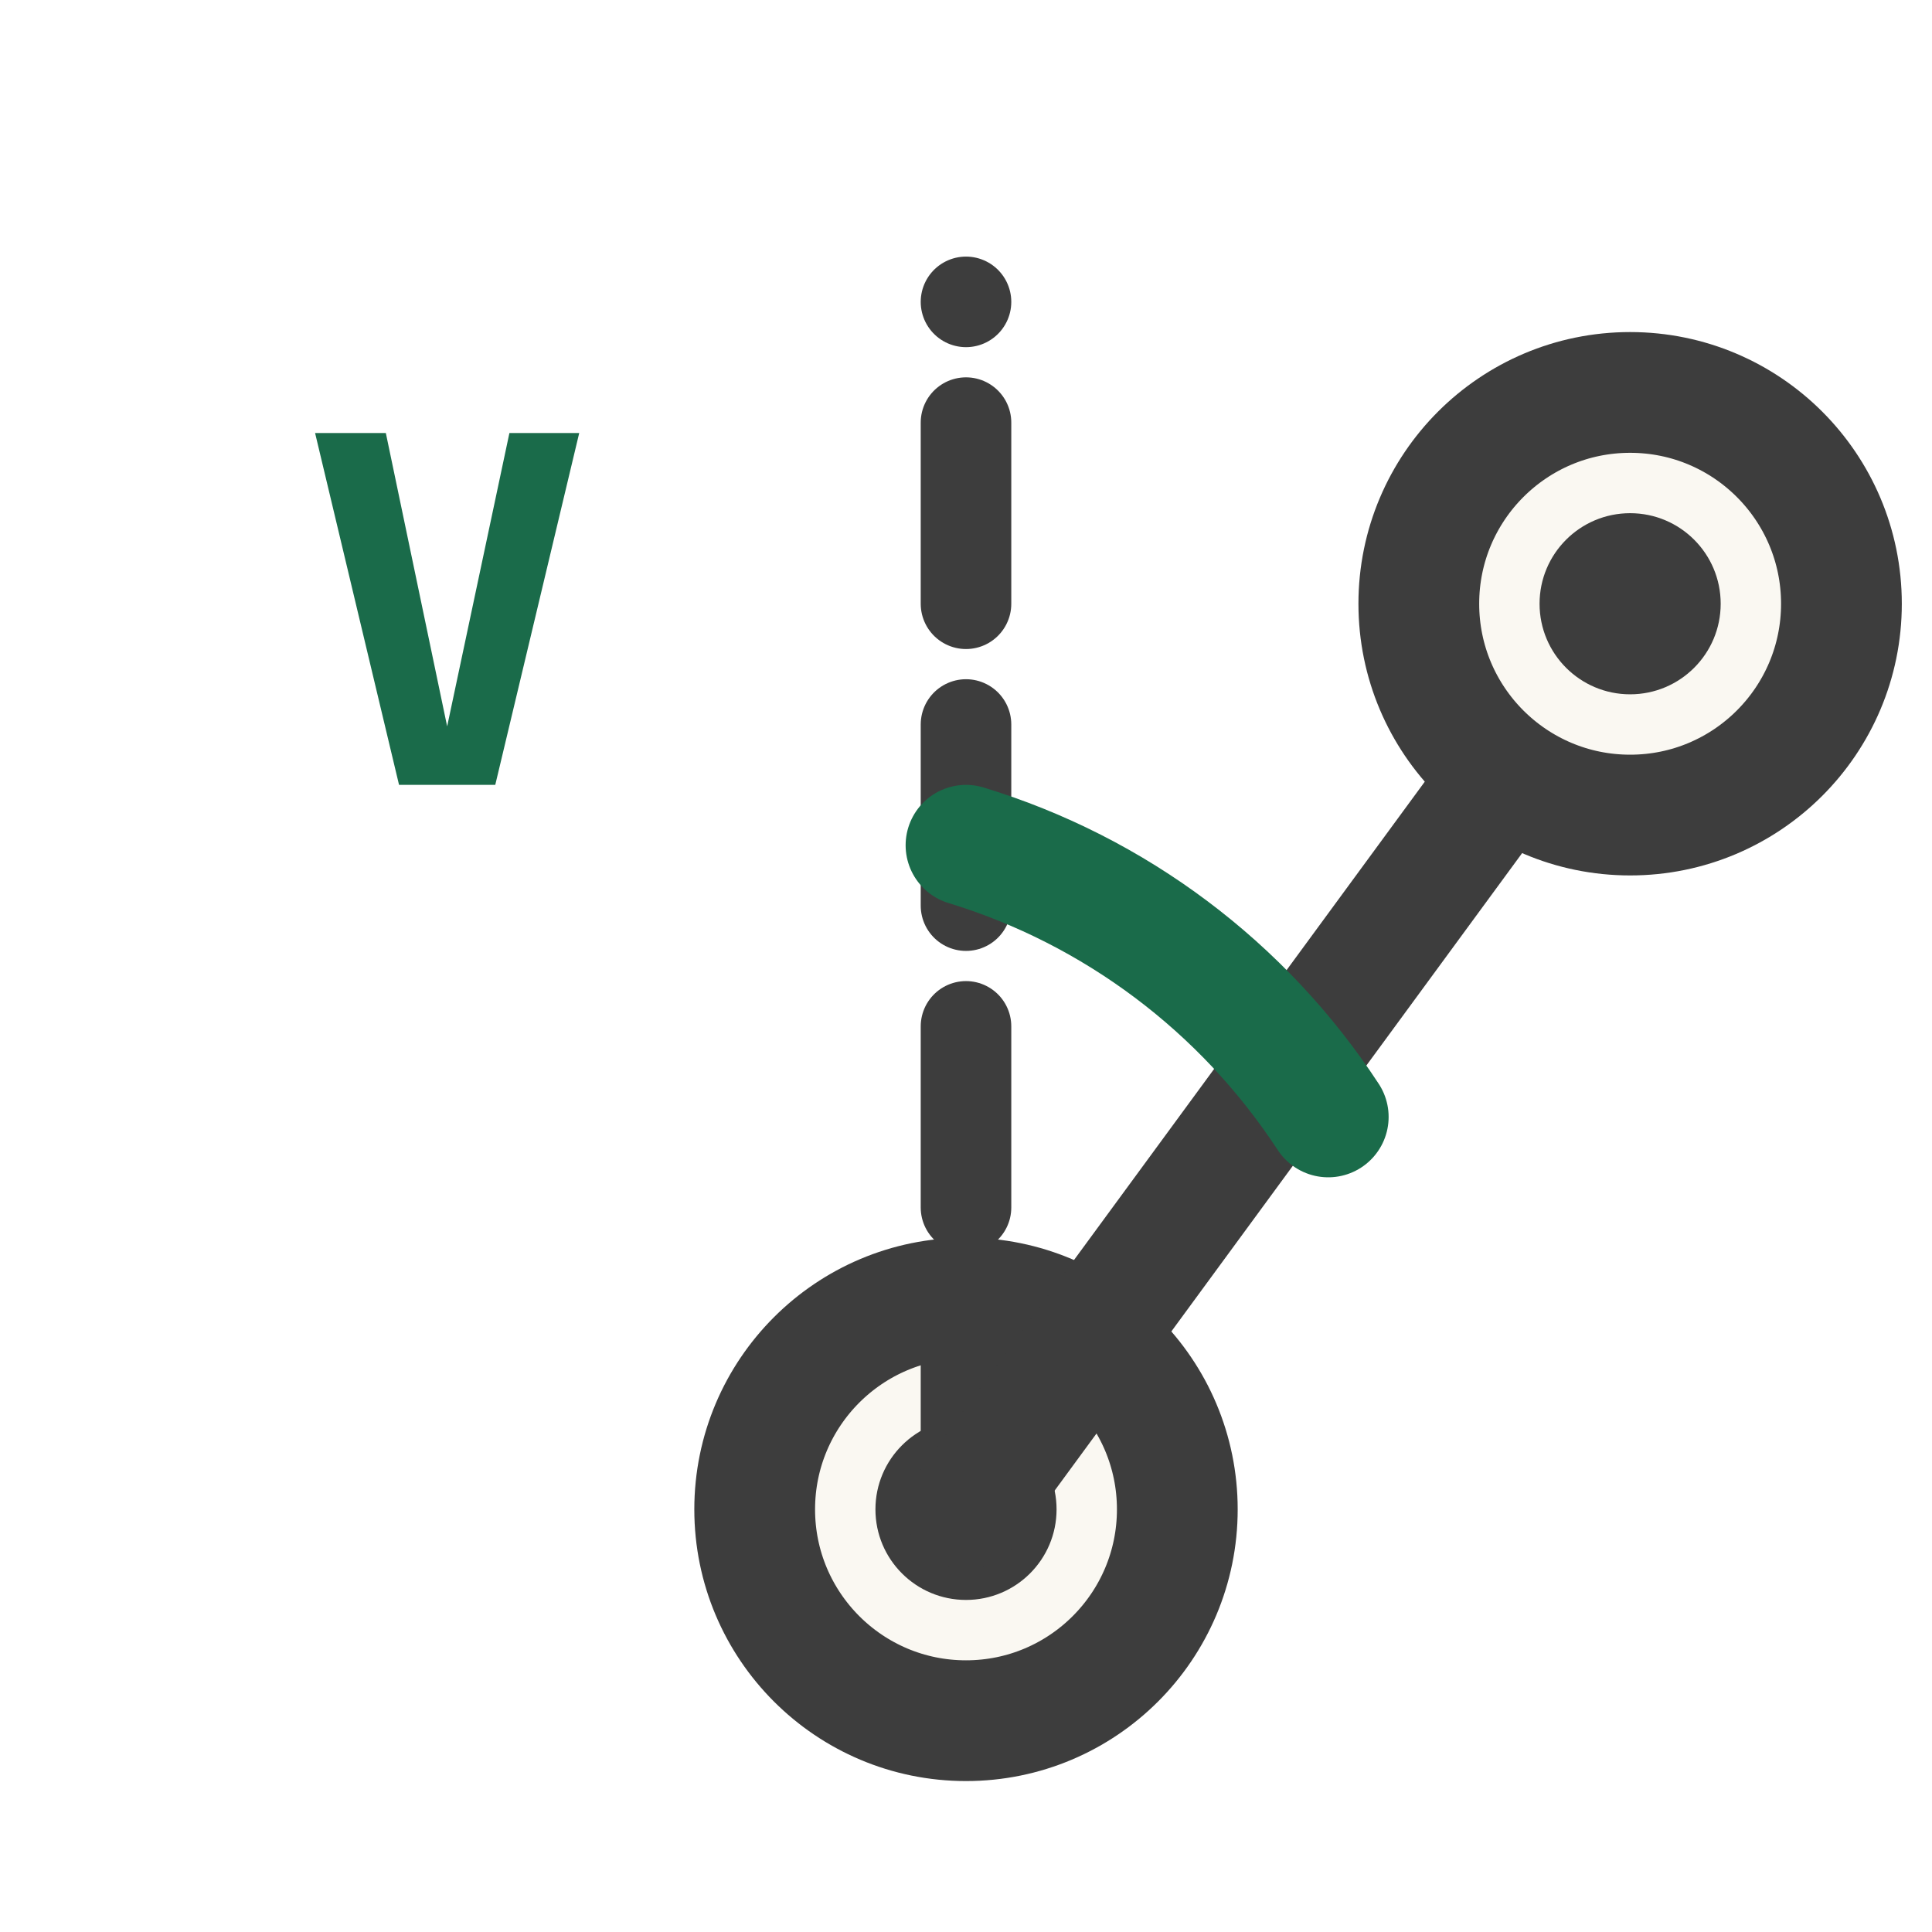
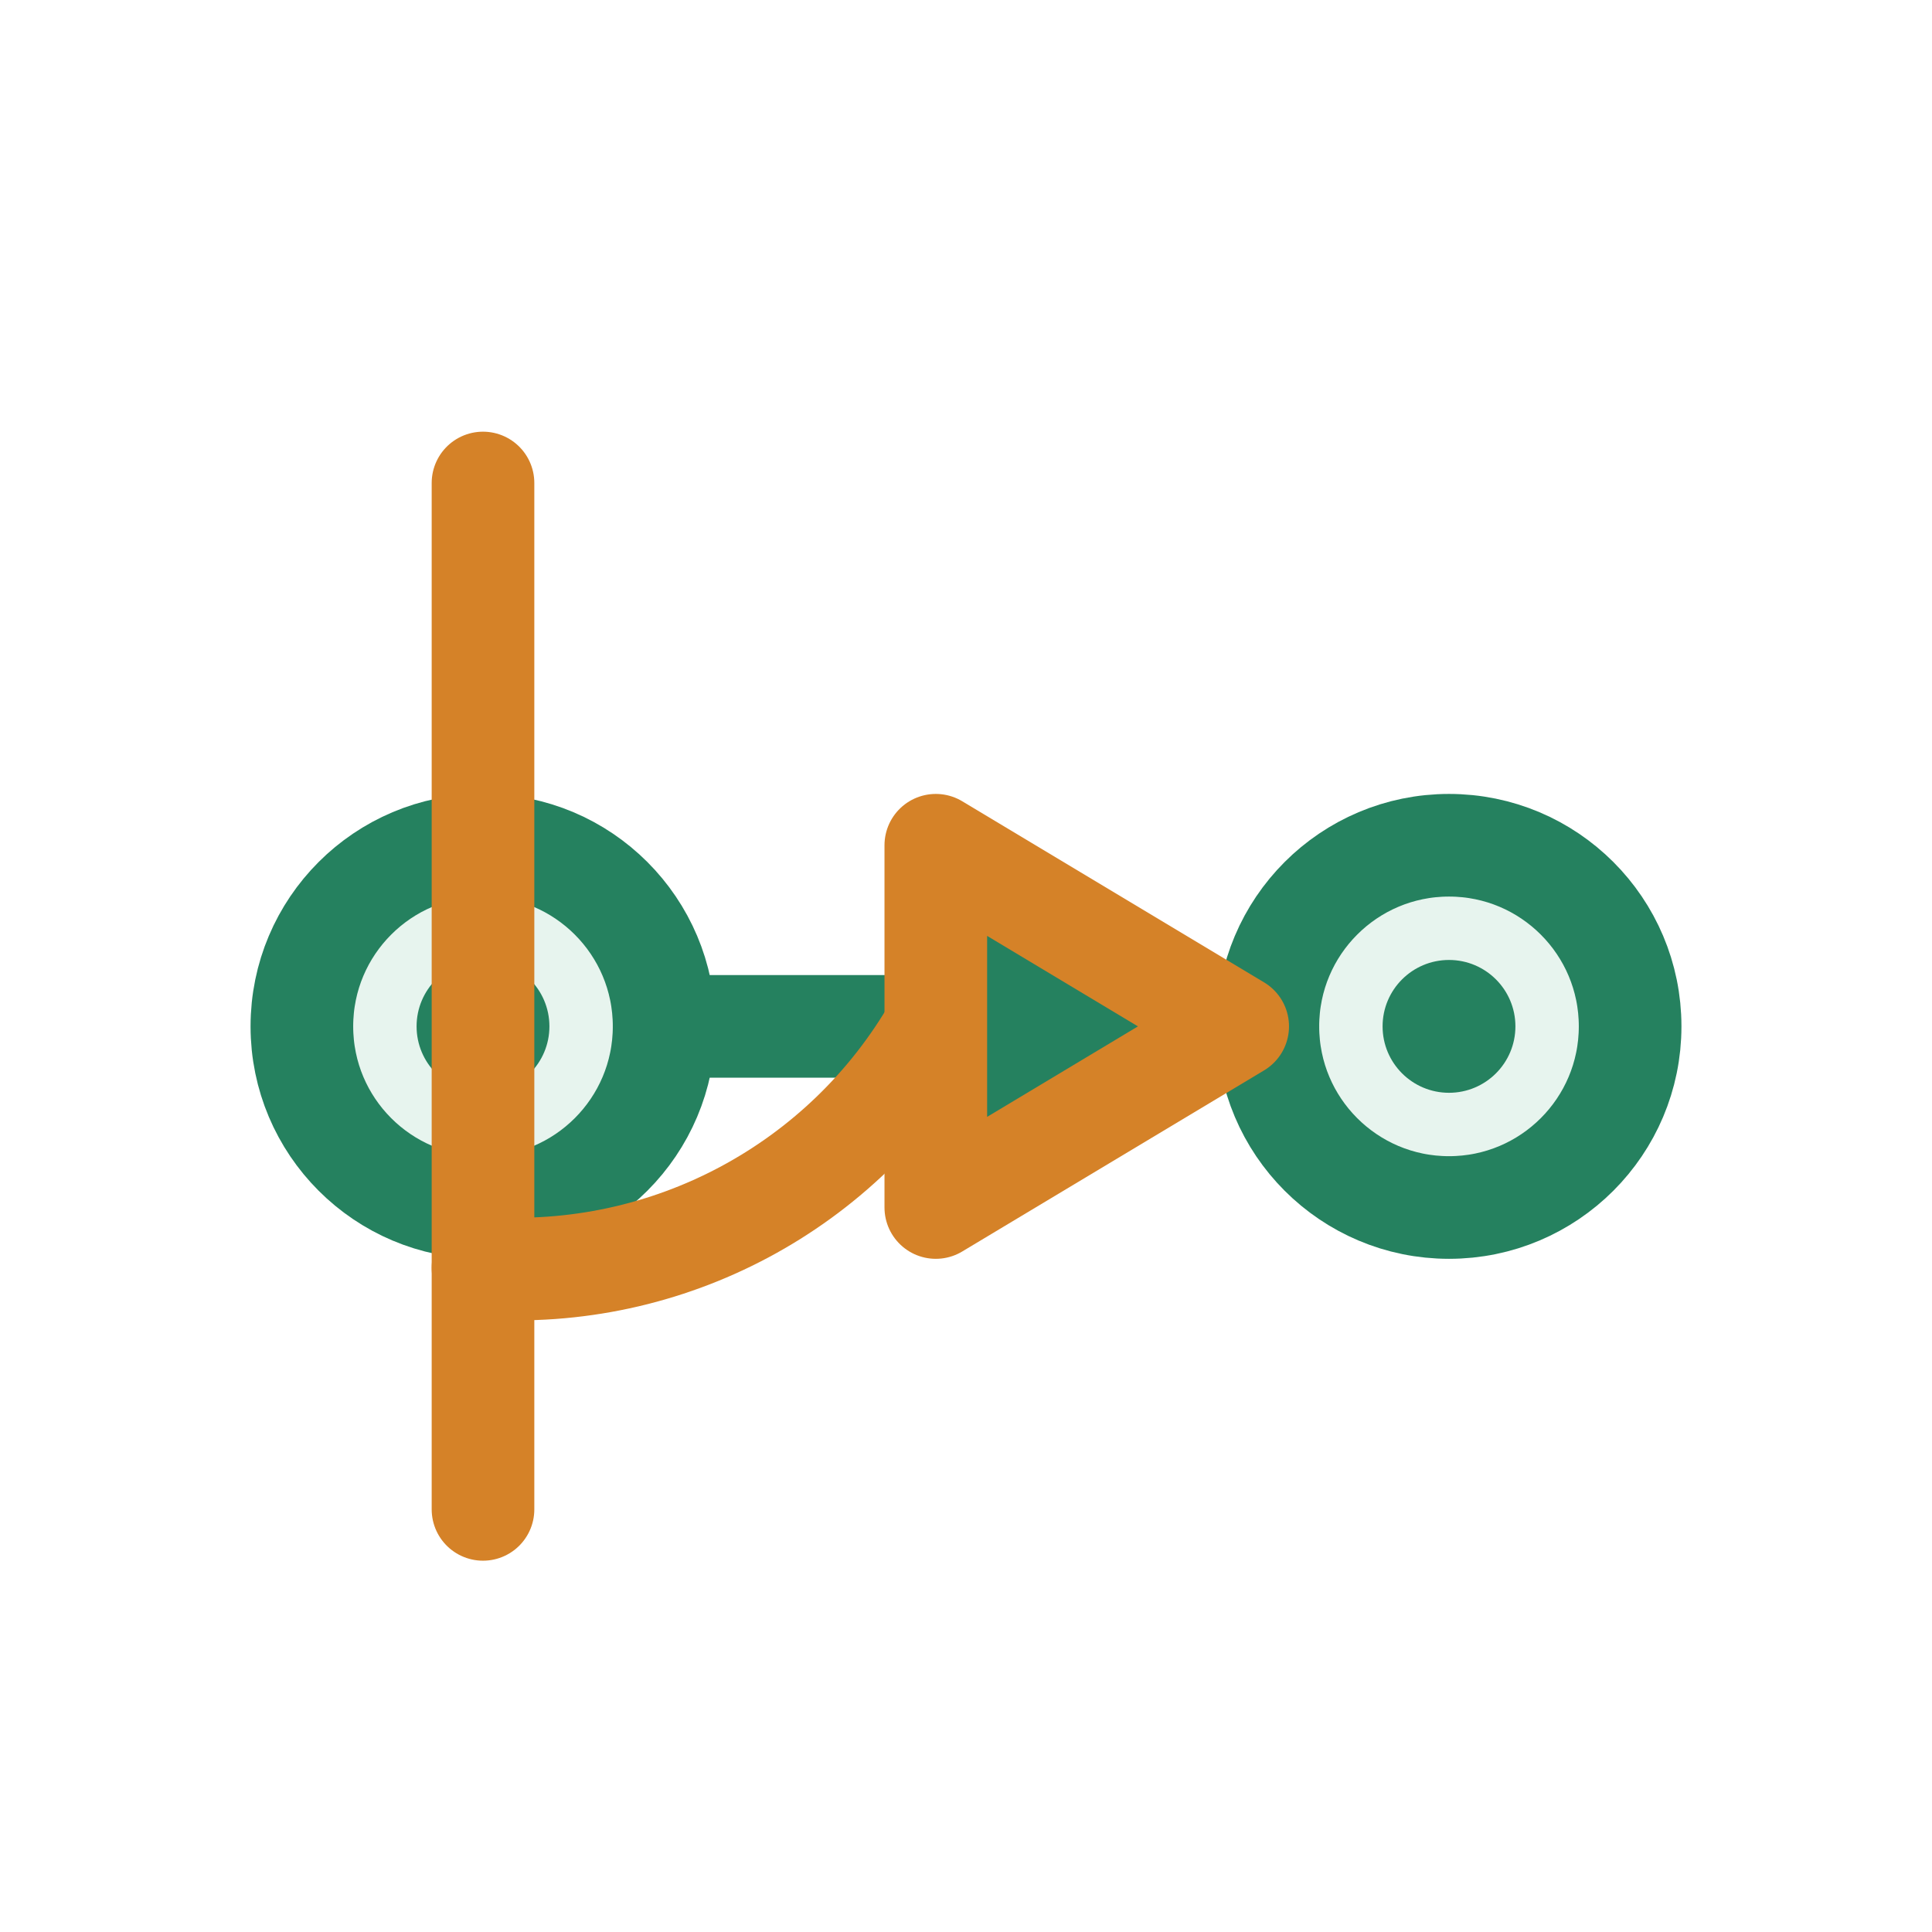
<svg xmlns="http://www.w3.org/2000/svg" width="32" height="32" viewBox="0 0 32 32" fill="none">
-   <circle cx="16" cy="25" r="3.5" stroke="#3d3d3d" stroke-width="2" fill="#faf8f2" />
-   <circle cx="16" cy="25" r="1.5" fill="#3d3d3d" />
-   <line x1="16" y1="25" x2="16" y2="5" stroke="#3d3d3d" stroke-width="1.5" stroke-dasharray="3 2" stroke-linecap="round" />
-   <line x1="16" y1="25" x2="27" y2="10" stroke="#3d3d3d" stroke-width="2" stroke-linecap="round" />
-   <circle cx="27" cy="10" r="3.5" stroke="#3d3d3d" stroke-width="2" fill="#faf8f2" />
-   <circle cx="27" cy="10" r="1.5" fill="#3d3d3d" />
-   <path d="M 16 14 A 11 11 0 0 1 22 18.5" stroke="#1a6b4a" stroke-width="2" stroke-linecap="round" fill="none" />
-   <text x="5" y="13" font-size="8" font-family="monospace" fill="#1a6b4a" font-weight="bold">V</text>
+   <g stroke-width="1.7" stroke-linecap="round" stroke-linejoin="round" vector-effect="non-scaling-stroke">
+     <circle stroke="#25815f" cx="8" cy="17" r="3" fill="#e7f4ee" />
+     <circle cx="8" cy="17" r="1.1" fill="#25815f" stroke="none" />
+     <circle stroke="#25815f" cx="24" cy="17" r="3" fill="#e7f4ee" />
+     <circle cx="24" cy="17" r="1.1" fill="#25815f" stroke="none" />
+     <line stroke="#25815f" x1="11" y1="17" x2="21" y2="17" />
+     <line stroke="#d58228" x1="8" y1="25" x2="8" y2="8" />
+     <path stroke="#d58228" d="M8 21 A8 8 0 0 0 15.5 17" fill="none" />
+     <polygon stroke="#d58228" points="15.5,14 20.5,17 15.5,20" fill="#25815f" />
+   </g>
</svg>
